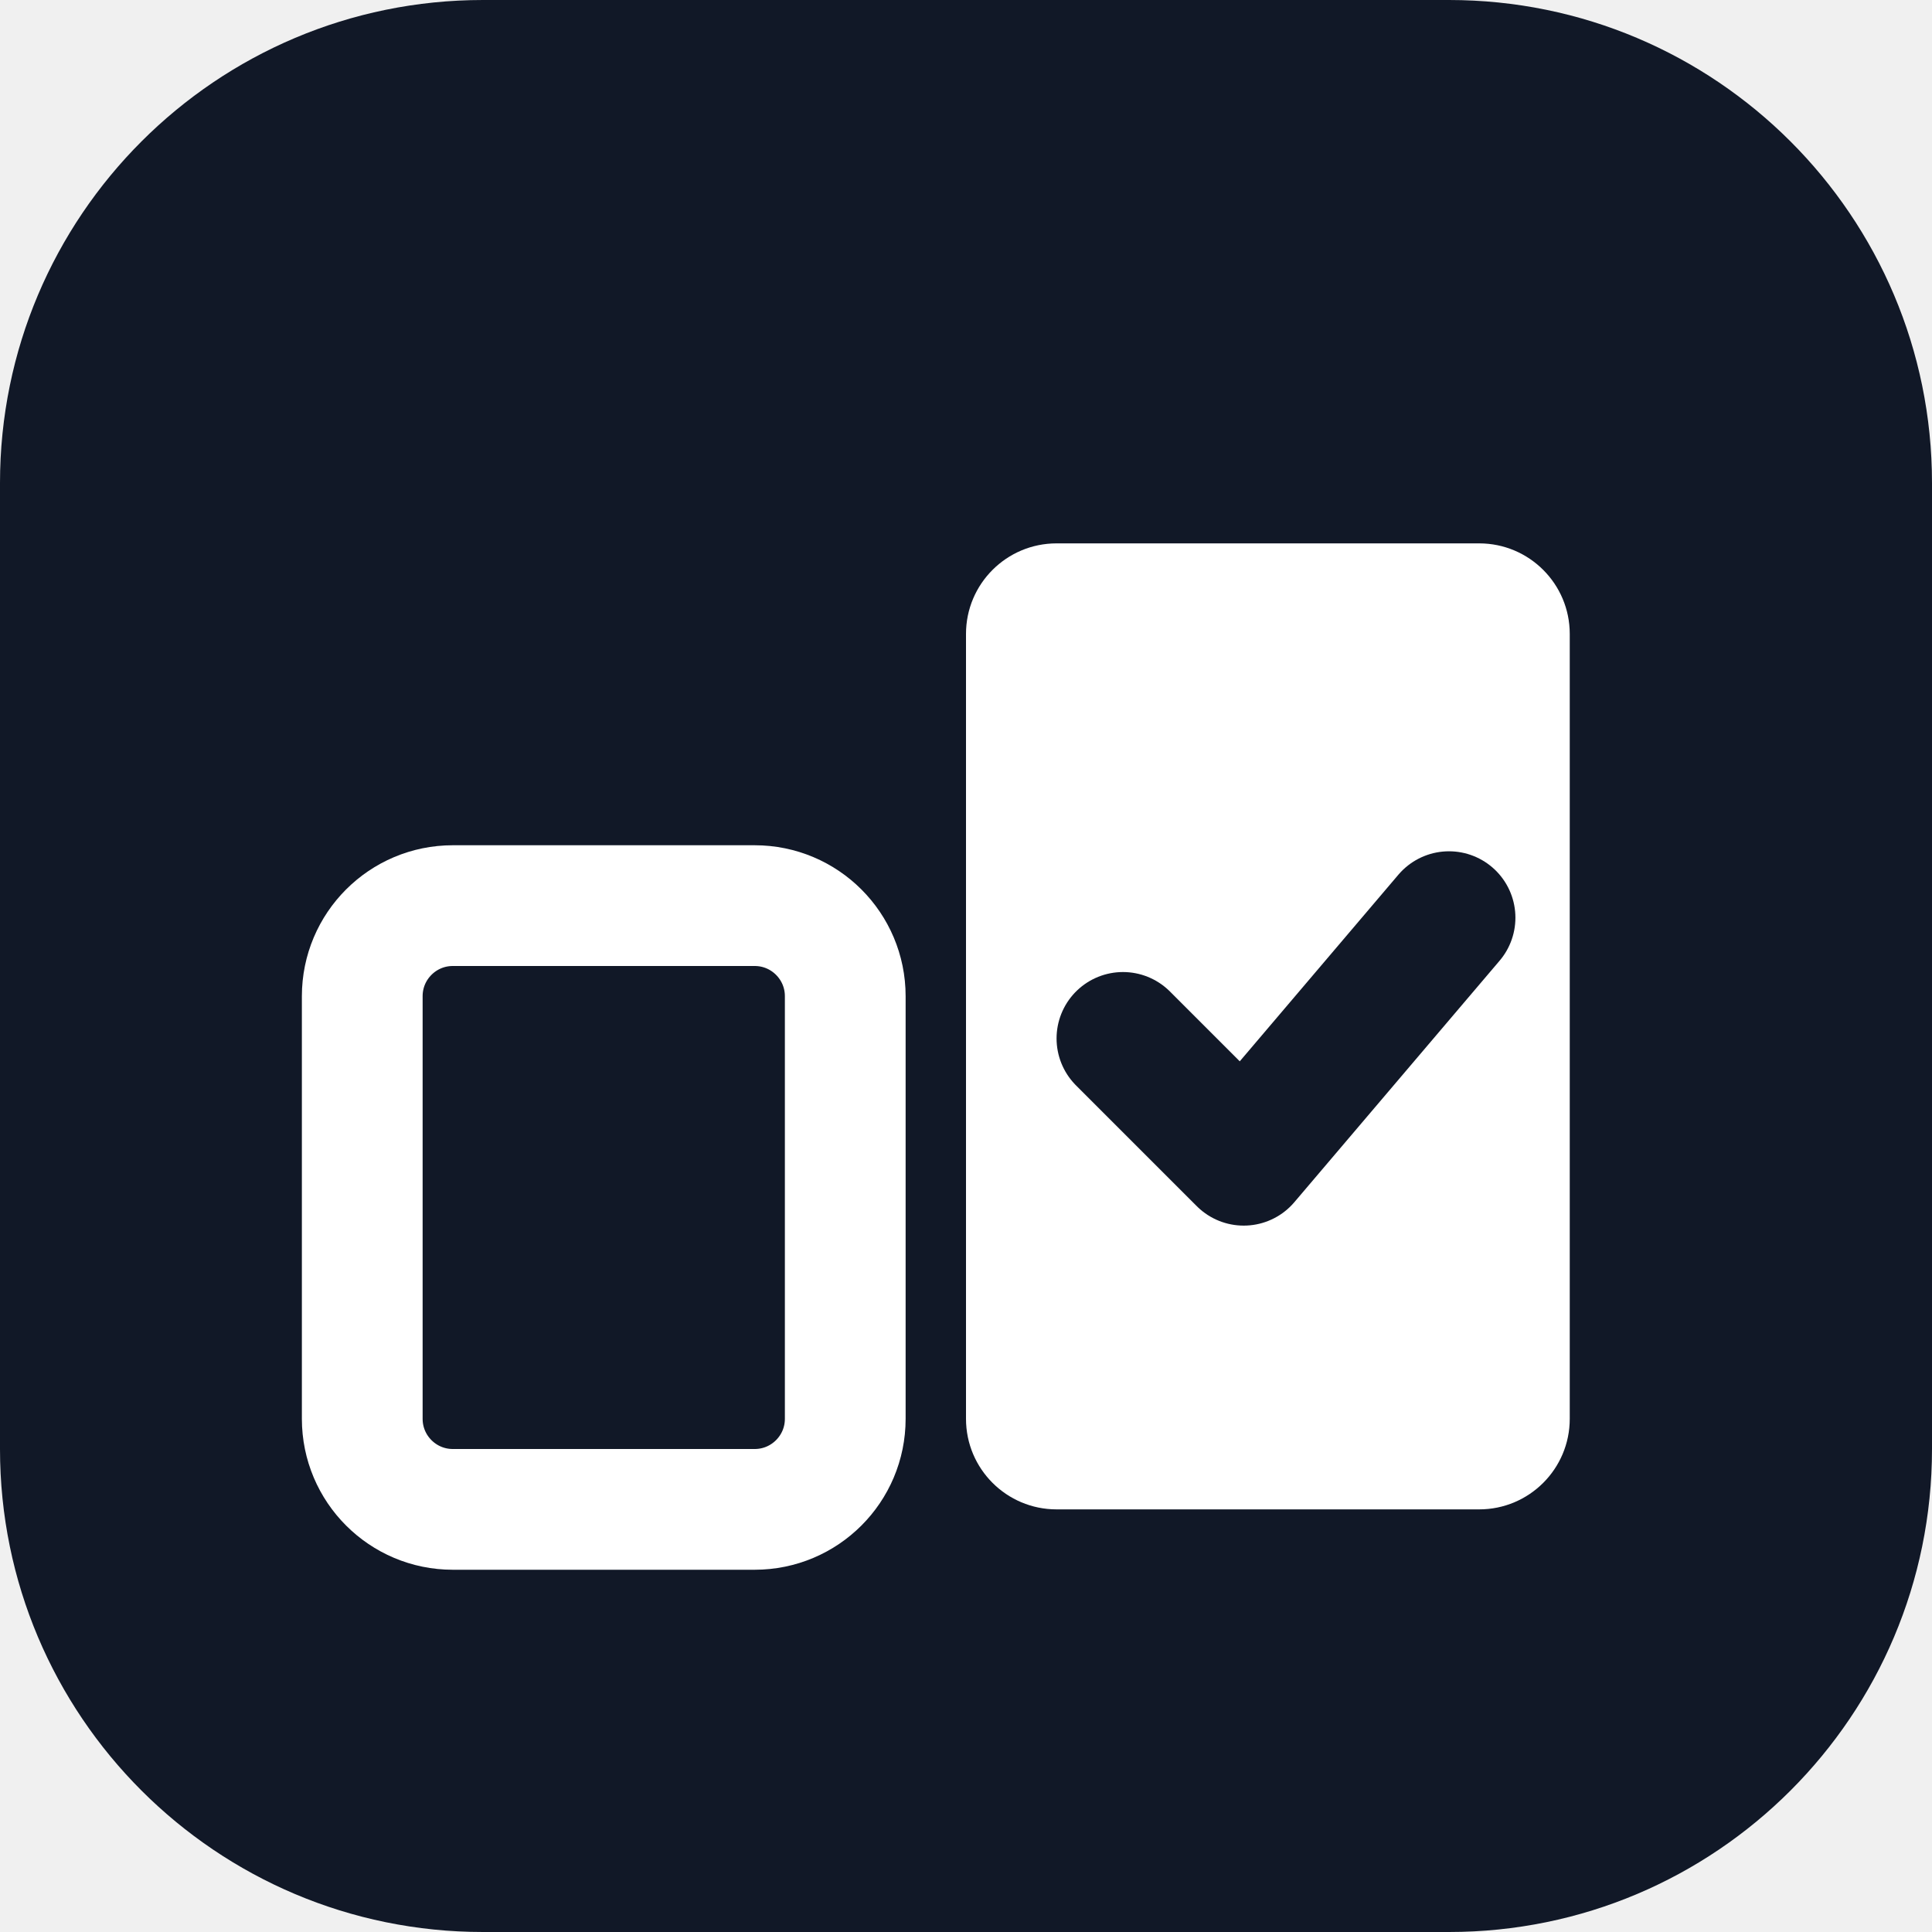
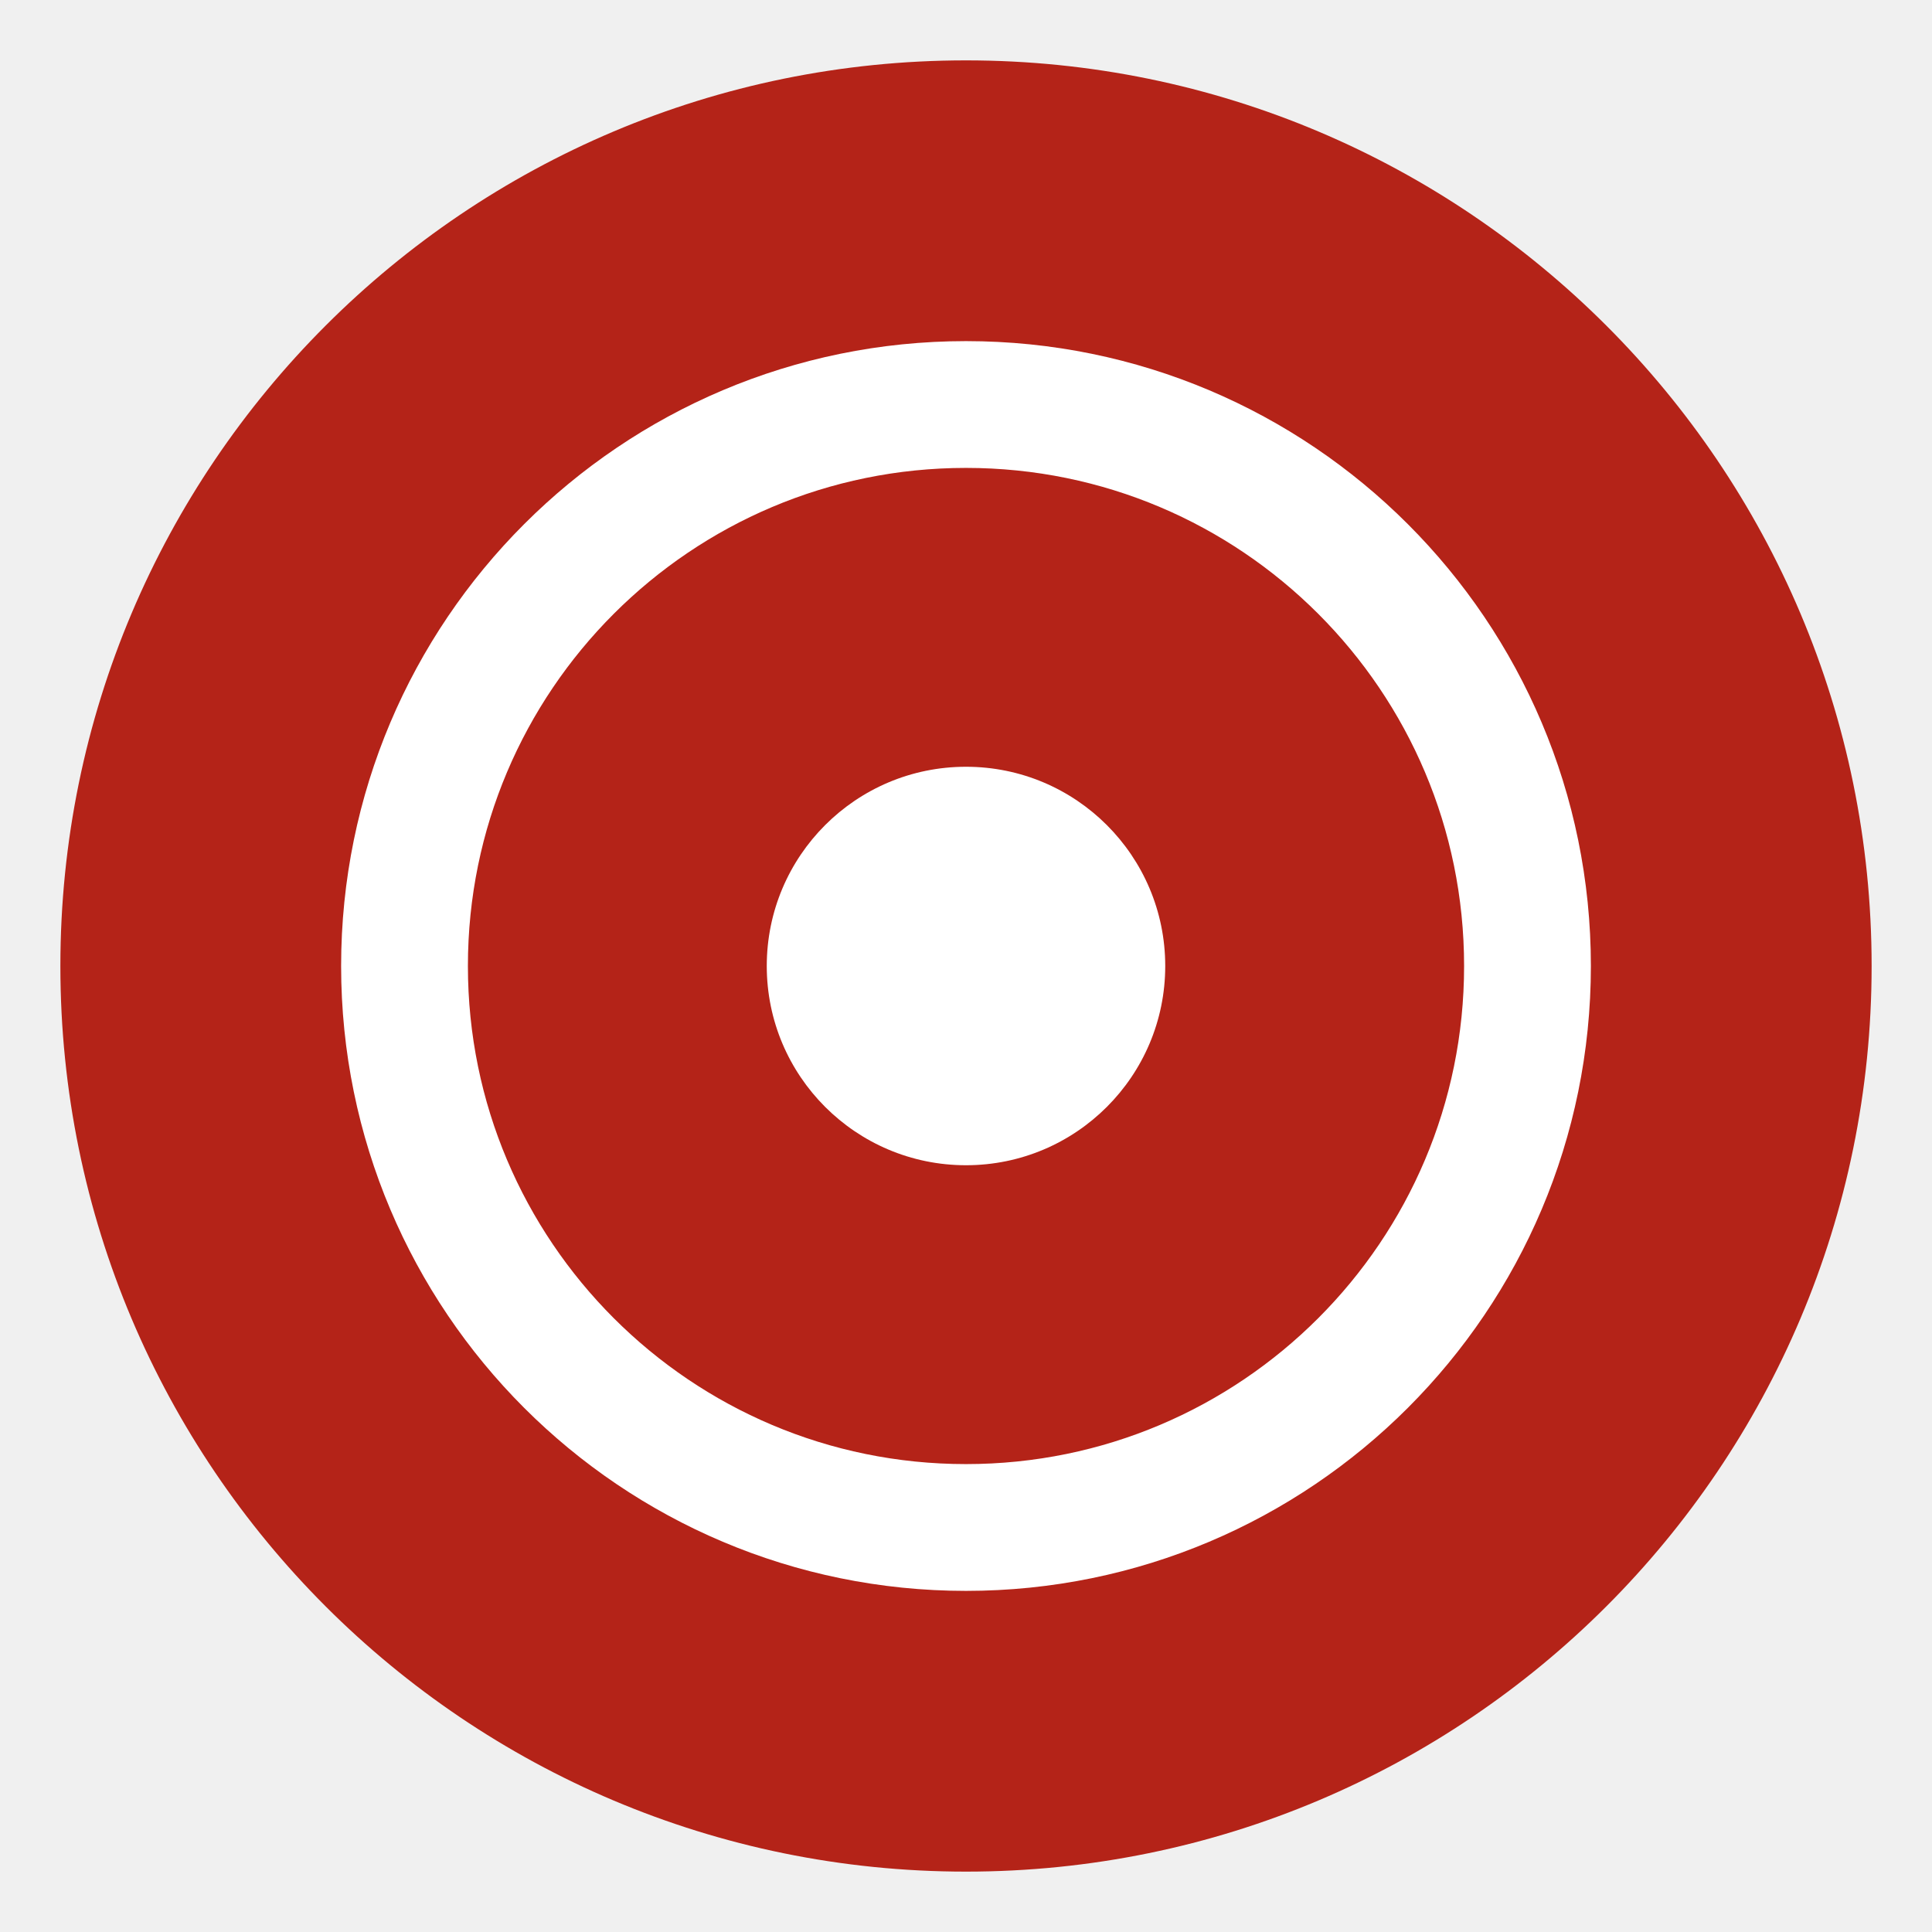
<svg xmlns="http://www.w3.org/2000/svg" viewBox="0 0 32 32">
-   <rect width="32" height="32" rx="8" fill="#111827" />
-   <rect x="6" y="15" width="8" height="10" rx="1.5" fill="none" stroke="#fff" stroke-width="2" />
-   <rect x="16" y="9" width="10" height="16" rx="1.5" fill="#fff" />
-   <path d="M18.6 17.2l2 2 3.4-4" fill="none" stroke="#111827" stroke-width="2.2" stroke-linecap="round" stroke-linejoin="round" />
+   <circle cx="16" cy="16" r="15" fill="#b42318" />
+   <circle cx="16" cy="16" r="9.3" fill="none" stroke="#fff" stroke-width="2.1" />
+   <circle cx="16" cy="16" r="3.3" fill="#fff" />
</svg>
